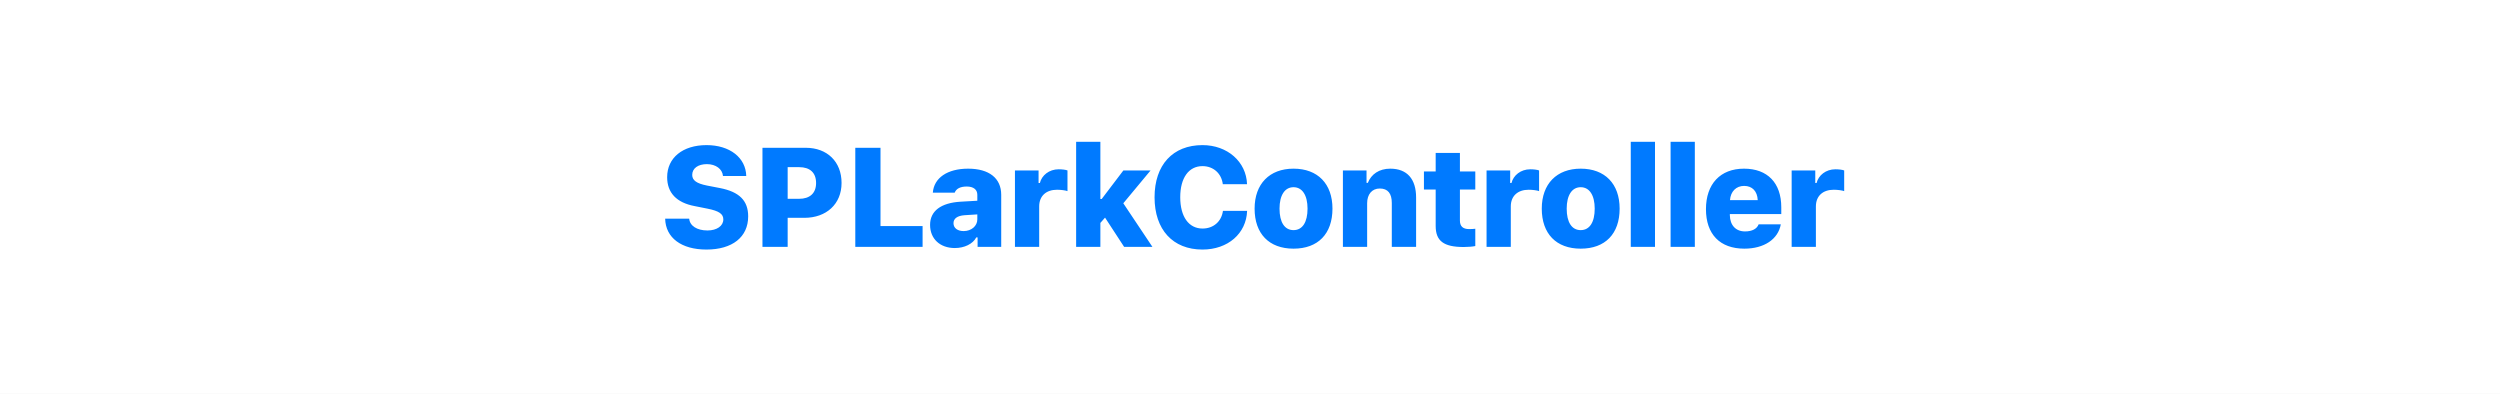
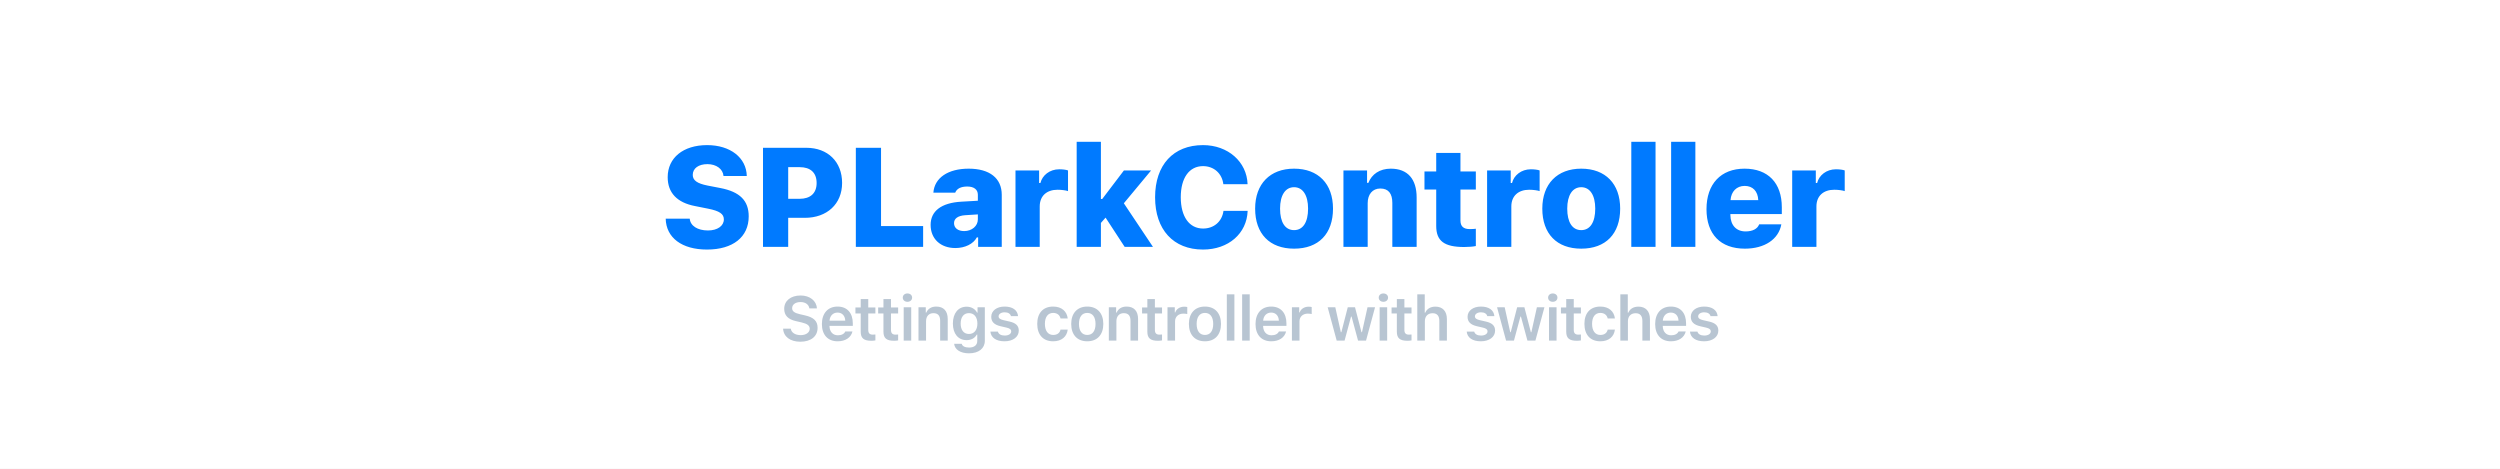
- <svg xmlns="http://www.w3.org/2000/svg" width="1600px" height="252px" viewBox="0 0 1600 252" version="1.1">
-   <g id="request-permission---baner" stroke="none" stroke-width="1" fill="none" fill-rule="evenodd">
-     <rect fill="#FFFFFF" x="0" y="0" width="1600" height="252" />
-     <g id="Group-3" transform="translate(421, 72)" fill="#007AFF" fill-rule="nonzero">
-       <path d="M4.702,67.938 L20.083,67.938 C20.479,72.553 25.093,75.497 31.772,75.497 C37.793,75.497 41.924,72.597 41.924,68.422 C41.924,64.906 39.155,63.017 31.904,61.566 L23.555,59.896 C11.953,57.699 5.977,51.371 5.977,41.396 C5.977,29.003 15.908,20.873 31.201,20.873 C46.055,20.873 56.338,28.915 56.602,40.648 L41.704,40.648 C41.353,36.166 37.09,33.046 31.421,33.046 C25.752,33.046 22.017,35.727 22.017,39.945 C22.017,43.417 24.829,45.438 31.509,46.757 L39.683,48.339 C52.207,50.756 57.832,56.425 57.832,66.488 C57.832,79.716 47.725,87.714 31.113,87.714 C15.073,87.714 4.966,80.155 4.702,67.938 Z M66.975,22.587 L94.748,22.587 C108.371,22.587 117.6,31.464 117.6,45.087 C117.6,58.578 107.888,67.411 93.782,67.411 L83.103,67.411 L83.103,86 L66.975,86 L66.975,22.587 Z M83.103,34.979 L83.103,55.238 L90.398,55.238 C97.253,55.238 101.296,51.723 101.296,45.131 C101.296,38.451 97.297,34.979 90.486,34.979 L83.103,34.979 Z M169.458,72.685 L169.458,86 L126.391,86 L126.391,22.587 L142.519,22.587 L142.519,72.685 L169.458,72.685 Z M195.739,75.893 C200.661,75.893 204.484,72.641 204.484,68.422 L204.484,65.214 L196.266,65.741 C191.652,66.093 189.235,67.895 189.235,70.839 C189.235,73.959 191.828,75.893 195.739,75.893 Z M190.07,86.747 C180.666,86.747 174.25,80.902 174.25,71.938 C174.25,63.017 181.193,57.831 193.806,57.084 L204.484,56.469 L204.484,52.646 C204.484,49.35 202.023,47.372 197.717,47.372 C193.63,47.372 190.993,48.734 189.982,51.327 L176.008,51.327 C176.711,41.835 185.368,35.946 198.596,35.946 C212.087,35.946 219.777,42.099 219.777,52.646 L219.777,86 L204.66,86 L204.66,79.936 L203.825,79.936 C201.628,84.11 196.266,86.747 190.07,86.747 Z M228.568,86 L228.568,37.089 L243.686,37.089 L243.686,45.131 L244.521,45.131 C245.707,40.209 250.453,36.342 256.562,36.342 C258.627,36.342 261.044,36.605 262.187,37.089 L262.187,50.316 C261,49.833 257.88,49.438 255.507,49.438 C248.651,49.438 244.081,53.305 244.081,60.116 L244.081,86 L228.568,86 Z M284.074,55.37 L297.96,37.089 L315.363,37.089 L297.916,58.095 L316.549,86 L298.444,86 L286.227,67.279 L283.239,70.663 L283.239,86 L267.726,86 L267.726,18.764 L283.239,18.764 L283.239,55.37 L284.074,55.37 Z M348.588,87.714 C329.603,87.714 317.914,74.97 317.914,54.271 C317.914,33.573 329.559,20.873 348.588,20.873 C364.54,20.873 376.625,31.508 377.108,45.878 L361.595,45.878 C360.76,38.979 355.531,34.32 348.588,34.32 C339.755,34.32 334.349,41.879 334.349,54.228 C334.349,66.62 339.755,74.267 348.632,74.267 C355.575,74.267 360.76,69.784 361.683,62.973 L377.152,62.973 C376.625,77.475 364.847,87.714 348.588,87.714 Z M406.861,87.143 C391.217,87.143 381.944,77.606 381.944,61.522 C381.944,45.702 391.48,35.946 406.861,35.946 C422.33,35.946 431.778,45.614 431.778,61.522 C431.778,77.65 422.55,87.143 406.861,87.143 Z M406.861,75.277 C412.574,75.277 415.826,70.224 415.826,61.522 C415.826,52.997 412.486,47.812 406.861,47.812 C401.236,47.812 397.896,52.997 397.896,61.522 C397.896,70.268 401.148,75.277 406.861,75.277 Z M438.46,86 L438.46,37.089 L453.577,37.089 L453.577,45.043 L454.412,45.043 C456.566,39.506 461.663,35.946 468.739,35.946 C479.637,35.946 485.306,42.67 485.306,54.403 L485.306,86 L469.749,86 L469.749,57.875 C469.749,51.942 467.332,48.646 462.059,48.646 C457.005,48.646 453.973,52.426 453.973,58.051 L453.973,86 L438.46,86 Z M497.833,25.883 L513.345,25.883 L513.345,37.748 L523.189,37.748 L523.189,49.306 L513.345,49.306 L513.345,69.125 C513.345,72.816 515.235,74.618 519.278,74.618 C521.08,74.618 522.046,74.53 523.189,74.398 L523.189,85.473 C521.563,85.824 518.707,86.088 515.762,86.088 C502.886,86.088 497.833,82.177 497.833,72.597 L497.833,49.306 L490.318,49.306 L490.318,37.748 L497.833,37.748 L497.833,25.883 Z M530.398,86 L530.398,37.089 L545.515,37.089 L545.515,45.131 L546.35,45.131 C547.537,40.209 552.283,36.342 558.391,36.342 C560.457,36.342 562.874,36.605 564.016,37.089 L564.016,50.316 C562.83,49.833 559.71,49.438 557.337,49.438 C550.481,49.438 545.911,53.305 545.911,60.116 L545.911,86 L530.398,86 Z M590.649,87.143 C575.005,87.143 565.732,77.606 565.732,61.522 C565.732,45.702 575.269,35.946 590.649,35.946 C606.118,35.946 615.566,45.614 615.566,61.522 C615.566,77.65 606.338,87.143 590.649,87.143 Z M590.649,75.277 C596.362,75.277 599.614,70.224 599.614,61.522 C599.614,52.997 596.274,47.812 590.649,47.812 C585.024,47.812 581.685,52.997 581.685,61.522 C581.685,70.268 584.937,75.277 590.649,75.277 Z M622.688,86 L622.688,18.764 L638.201,18.764 L638.201,86 L622.688,86 Z M648.178,86 L648.178,18.764 L663.691,18.764 L663.691,86 L648.178,86 Z M695.246,46.977 C690.148,46.977 686.589,50.536 686.193,56.073 L703.947,56.073 C703.684,50.36 700.432,46.977 695.246,46.977 Z M704.518,71.586 L718.713,71.586 C716.999,81.122 708.034,87.143 695.378,87.143 C679.777,87.143 670.812,77.914 670.812,61.874 C670.812,45.746 679.997,35.946 695.158,35.946 C710.231,35.946 719.02,45.087 719.02,60.688 L719.02,64.994 L686.105,64.994 L686.105,65.785 C686.237,72.157 689.885,76.112 695.817,76.112 C700.344,76.112 703.464,74.442 704.518,71.586 Z M725.658,86 L725.658,37.089 L740.776,37.089 L740.776,45.131 L741.611,45.131 C742.797,40.209 747.543,36.342 753.652,36.342 C755.717,36.342 758.134,36.605 759.277,37.089 L759.277,50.316 C758.09,49.833 754.97,49.438 752.597,49.438 C745.741,49.438 741.171,53.305 741.171,60.116 L741.171,86 L725.658,86 Z" id="SPLarkController" />
+ <svg xmlns="http://www.w3.org/2000/svg" width="1600px" height="300px" viewBox="0 0 1600 300" version="1.1">
+   <g id="Banners" stroke="none" stroke-width="1" fill="none" fill-rule="evenodd">
+     <rect fill="#FFFFFF" x="0" y="0" width="1600" height="300" />
+     <g id="Group-3" transform="translate(421, 72)" fill-rule="nonzero">
+       <path d="M5.046,67.938 L20.427,67.938 C20.823,72.553 25.437,75.497 32.116,75.497 C38.137,75.497 42.268,72.597 42.268,68.422 C42.268,64.906 39.499,63.017 32.248,61.566 L23.899,59.896 C12.297,57.699 6.321,51.371 6.321,41.396 C6.321,29.003 16.252,20.873 31.545,20.873 C46.399,20.873 56.682,28.915 56.946,40.648 L42.048,40.648 C41.697,36.166 37.434,33.046 31.765,33.046 C26.096,33.046 22.361,35.727 22.361,39.945 C22.361,43.417 25.173,45.438 31.853,46.757 L40.027,48.339 C52.551,50.756 58.176,56.425 58.176,66.488 C58.176,79.716 48.069,87.714 31.457,87.714 C15.417,87.714 5.31,80.155 5.046,67.938 Z M67.319,22.587 L95.092,22.587 C108.715,22.587 117.944,31.464 117.944,45.087 C117.944,58.578 108.232,67.411 94.126,67.411 L83.447,67.411 L83.447,86 L67.319,86 L67.319,22.587 Z M83.447,34.979 L83.447,55.238 L90.742,55.238 C97.597,55.238 101.64,51.723 101.64,45.131 C101.64,38.451 97.641,34.979 90.83,34.979 L83.447,34.979 Z M169.802,72.685 L169.802,86 L126.735,86 L126.735,22.587 L142.863,22.587 L142.863,72.685 L169.802,72.685 Z M196.083,75.893 C201.005,75.893 204.828,72.641 204.828,68.422 L204.828,65.214 L196.61,65.741 C191.996,66.093 189.579,67.895 189.579,70.839 C189.579,73.959 192.172,75.893 196.083,75.893 Z M190.414,86.747 C181.01,86.747 174.594,80.902 174.594,71.938 C174.594,63.017 181.537,57.831 194.15,57.084 L204.828,56.469 L204.828,52.646 C204.828,49.35 202.367,47.372 198.061,47.372 C193.974,47.372 191.337,48.734 190.326,51.327 L176.352,51.327 C177.055,41.835 185.712,35.946 198.94,35.946 C212.431,35.946 220.121,42.099 220.121,52.646 L220.121,86 L205.004,86 L205.004,79.936 L204.169,79.936 C201.972,84.11 196.61,86.747 190.414,86.747 Z M228.912,86 L228.912,37.089 L244.03,37.089 L244.03,45.131 L244.865,45.131 C246.051,40.209 250.797,36.342 256.906,36.342 C258.971,36.342 261.388,36.605 262.531,37.089 L262.531,50.316 C261.344,49.833 258.224,49.438 255.851,49.438 C248.995,49.438 244.425,53.305 244.425,60.116 L244.425,86 L228.912,86 Z M284.418,55.37 L298.304,37.089 L315.707,37.089 L298.26,58.095 L316.893,86 L298.788,86 L286.571,67.279 L283.583,70.663 L283.583,86 L268.07,86 L268.07,18.764 L283.583,18.764 L283.583,55.37 L284.418,55.37 Z M348.932,87.714 C329.947,87.714 318.258,74.97 318.258,54.271 C318.258,33.573 329.903,20.873 348.932,20.873 C364.884,20.873 376.969,31.508 377.452,45.878 L361.939,45.878 C361.104,38.979 355.875,34.32 348.932,34.32 C340.099,34.32 334.693,41.879 334.693,54.228 C334.693,66.62 340.099,74.267 348.976,74.267 C355.919,74.267 361.104,69.784 362.027,62.973 L377.496,62.973 C376.969,77.475 365.191,87.714 348.932,87.714 Z M407.205,87.143 C391.561,87.143 382.288,77.606 382.288,61.522 C382.288,45.702 391.824,35.946 407.205,35.946 C422.674,35.946 432.122,45.614 432.122,61.522 C432.122,77.65 422.894,87.143 407.205,87.143 Z M407.205,75.277 C412.918,75.277 416.17,70.224 416.17,61.522 C416.17,52.997 412.83,47.812 407.205,47.812 C401.58,47.812 398.24,52.997 398.24,61.522 C398.24,70.268 401.492,75.277 407.205,75.277 Z M438.804,86 L438.804,37.089 L453.921,37.089 L453.921,45.043 L454.756,45.043 C456.91,39.506 462.007,35.946 469.083,35.946 C479.981,35.946 485.65,42.67 485.65,54.403 L485.65,86 L470.093,86 L470.093,57.875 C470.093,51.942 467.676,48.646 462.403,48.646 C457.349,48.646 454.317,52.426 454.317,58.051 L454.317,86 L438.804,86 Z M498.177,25.883 L513.689,25.883 L513.689,37.748 L523.533,37.748 L523.533,49.306 L513.689,49.306 L513.689,69.125 C513.689,72.816 515.579,74.618 519.622,74.618 C521.424,74.618 522.39,74.53 523.533,74.398 L523.533,85.473 C521.907,85.824 519.051,86.088 516.106,86.088 C503.23,86.088 498.177,82.177 498.177,72.597 L498.177,49.306 L490.662,49.306 L490.662,37.748 L498.177,37.748 L498.177,25.883 Z M530.742,86 L530.742,37.089 L545.859,37.089 L545.859,45.131 L546.694,45.131 C547.881,40.209 552.627,36.342 558.735,36.342 C560.801,36.342 563.218,36.605 564.36,37.089 L564.36,50.316 C563.174,49.833 560.054,49.438 557.681,49.438 C550.825,49.438 546.255,53.305 546.255,60.116 L546.255,86 L530.742,86 Z M590.993,87.143 C575.349,87.143 566.077,77.606 566.077,61.522 C566.077,45.702 575.613,35.946 590.993,35.946 C606.462,35.946 615.91,45.614 615.91,61.522 C615.91,77.65 606.682,87.143 590.993,87.143 Z M590.993,75.277 C596.706,75.277 599.958,70.224 599.958,61.522 C599.958,52.997 596.618,47.812 590.993,47.812 C585.368,47.812 582.029,52.997 582.029,61.522 C582.029,70.268 585.281,75.277 590.993,75.277 Z M623.032,86 L623.032,18.764 L638.545,18.764 L638.545,86 L623.032,86 Z M648.522,86 L648.522,18.764 L664.035,18.764 L664.035,86 L648.522,86 Z M695.59,46.977 C690.492,46.977 686.933,50.536 686.537,56.073 L704.291,56.073 C704.028,50.36 700.776,46.977 695.59,46.977 Z M704.862,71.586 L719.057,71.586 C717.343,81.122 708.378,87.143 695.722,87.143 C680.121,87.143 671.156,77.914 671.156,61.874 C671.156,45.746 680.341,35.946 695.502,35.946 C710.575,35.946 719.364,45.087 719.364,60.688 L719.364,64.994 L686.449,64.994 L686.449,65.785 C686.581,72.157 690.229,76.112 696.161,76.112 C700.688,76.112 703.808,74.442 704.862,71.586 Z M726.002,86 L726.002,37.089 L741.12,37.089 L741.12,45.131 L741.955,45.131 C743.141,40.209 747.887,36.342 753.996,36.342 C756.061,36.342 758.478,36.605 759.621,37.089 L759.621,50.316 C758.434,49.833 755.314,49.438 752.941,49.438 C746.085,49.438 741.515,53.305 741.515,60.116 L741.515,86 L726.002,86 Z" id="SPLarkController" fill="#007AFF" />
+       <path d="M80.188,138.344 L85.109,138.344 C85.422,140.863 87.922,142.484 91.496,142.484 C94.816,142.484 97.219,140.785 97.219,138.422 C97.219,136.391 95.676,135.199 92.062,134.359 L88.41,133.52 C83.293,132.367 80.891,129.828 80.891,125.629 C80.891,120.512 85.07,117.113 91.379,117.113 C97.297,117.113 101.574,120.512 101.809,125.355 L96.984,125.355 C96.633,122.875 94.445,121.312 91.359,121.312 C88.117,121.312 85.969,122.875 85.969,125.277 C85.969,127.172 87.395,128.285 90.891,129.086 L94.133,129.828 C99.855,131.117 102.258,133.5 102.258,137.797 C102.258,143.285 98.02,146.703 91.184,146.703 C84.719,146.703 80.441,143.461 80.188,138.344 Z M115.032,128.051 C112.142,128.051 110.11,130.121 109.896,133.246 L119.954,133.246 C119.856,130.082 117.942,128.051 115.032,128.051 Z M119.993,140.121 L124.583,140.121 C123.665,144.008 120.13,146.43 115.091,146.43 C108.802,146.43 105.013,142.27 105.013,135.395 C105.013,128.52 108.86,124.203 115.052,124.203 C121.146,124.203 124.798,128.246 124.798,134.984 L124.798,136.547 L109.876,136.547 L109.876,136.801 C109.993,140.355 112.044,142.582 115.228,142.582 C117.63,142.582 119.29,141.703 119.993,140.121 Z M129.857,119.398 L134.682,119.398 L134.682,124.77 L139.252,124.77 L139.252,128.637 L134.682,128.637 L134.682,139.125 C134.682,141.234 135.58,142.172 137.611,142.172 C138.295,142.172 138.666,142.133 139.252,142.074 L139.252,145.863 C138.549,146 137.65,146.098 136.713,146.098 C131.811,146.098 129.857,144.438 129.857,140.297 L129.857,128.637 L126.479,128.637 L126.479,124.77 L129.857,124.77 L129.857,119.398 Z M144.409,119.398 L149.233,119.398 L149.233,124.77 L153.804,124.77 L153.804,128.637 L149.233,128.637 L149.233,139.125 C149.233,141.234 150.132,142.172 152.163,142.172 C152.847,142.172 153.218,142.133 153.804,142.074 L153.804,145.863 C153.101,146 152.202,146.098 151.265,146.098 C146.362,146.098 144.409,144.438 144.409,140.297 L144.409,128.637 L141.03,128.637 L141.03,124.77 L144.409,124.77 L144.409,119.398 Z M157.359,146 L157.359,124.633 L162.184,124.633 L162.184,146 L157.359,146 Z M159.762,121.156 C158.004,121.156 156.773,120.023 156.773,118.48 C156.773,116.938 158.004,115.805 159.762,115.805 C161.539,115.805 162.75,116.938 162.75,118.48 C162.75,120.023 161.539,121.156 159.762,121.156 Z M166.833,146 L166.833,124.633 L171.501,124.633 L171.501,128.051 L171.833,128.051 C172.849,125.668 174.997,124.203 178.181,124.203 C182.946,124.203 185.544,127.074 185.544,132.172 L185.544,146 L180.7,146 L180.7,133.324 C180.7,130.062 179.333,128.422 176.384,128.422 C173.493,128.422 171.677,130.414 171.677,133.559 L171.677,146 L166.833,146 Z M199.119,141.742 C202.498,141.742 204.529,139.164 204.529,135.082 C204.529,131 202.479,128.402 199.119,128.402 C195.74,128.402 193.826,131 193.826,135.082 C193.826,139.164 195.74,141.742 199.119,141.742 Z M199.119,154.125 C193.631,154.125 190.037,151.703 189.647,148.031 L194.51,148.031 C194.822,149.496 196.541,150.434 199.197,150.434 C202.518,150.434 204.451,148.871 204.451,146.195 L204.451,142.152 L204.119,142.152 C202.889,144.438 200.565,145.688 197.596,145.688 C192.205,145.688 188.846,141.508 188.846,135.082 C188.846,128.539 192.225,124.281 197.674,124.281 C200.584,124.281 203.123,125.727 204.295,128.051 L204.627,128.051 L204.627,124.633 L209.295,124.633 L209.295,146.078 C209.295,151.02 205.35,154.125 199.119,154.125 Z M213.398,130.746 C213.398,126.879 216.913,124.203 221.952,124.203 C227.03,124.203 230.214,126.449 230.566,130.336 L226.015,130.336 C225.663,128.832 224.237,127.875 221.972,127.875 C219.765,127.875 218.105,128.93 218.105,130.473 C218.105,131.684 219.12,132.426 221.269,132.914 L225.038,133.773 C229.12,134.691 231.015,136.449 231.015,139.594 C231.015,143.695 227.245,146.43 221.913,146.43 C216.581,146.43 213.222,144.125 212.851,140.238 L217.636,140.238 C218.105,141.82 219.608,142.758 222.03,142.758 C224.472,142.758 226.171,141.684 226.171,140.102 C226.171,138.891 225.253,138.129 223.222,137.68 L219.433,136.801 C215.331,135.863 213.398,133.969 213.398,130.746 Z M262.345,131.82 L257.735,131.82 C257.286,129.75 255.685,128.266 253.028,128.266 C249.708,128.266 247.735,130.824 247.735,135.258 C247.735,139.75 249.728,142.367 253.028,142.367 C255.548,142.367 257.228,141.176 257.735,138.949 L262.345,138.949 C261.817,143.422 258.458,146.43 253.048,146.43 C246.622,146.43 242.833,142.289 242.833,135.258 C242.833,128.324 246.603,124.203 253.028,124.203 C258.517,124.203 261.837,127.328 262.345,131.82 Z M274.846,146.43 C268.44,146.43 264.572,142.25 264.572,135.316 C264.572,128.422 268.498,124.203 274.846,124.203 C281.213,124.203 285.119,128.402 285.119,135.316 C285.119,142.25 281.233,146.43 274.846,146.43 Z M274.846,142.367 C278.225,142.367 280.139,139.789 280.139,135.316 C280.139,130.863 278.205,128.266 274.846,128.266 C271.467,128.266 269.533,130.863 269.533,135.316 C269.533,139.789 271.467,142.367 274.846,142.367 Z M288.655,146 L288.655,124.633 L293.323,124.633 L293.323,128.051 L293.655,128.051 C294.671,125.668 296.819,124.203 300.003,124.203 C304.769,124.203 307.366,127.074 307.366,132.172 L307.366,146 L302.523,146 L302.523,133.324 C302.523,130.062 301.155,128.422 298.206,128.422 C295.316,128.422 293.499,130.414 293.499,133.559 L293.499,146 L288.655,146 Z M313.305,119.398 L318.129,119.398 L318.129,124.77 L322.699,124.77 L322.699,128.637 L318.129,128.637 L318.129,139.125 C318.129,141.234 319.027,142.172 321.059,142.172 C321.742,142.172 322.113,142.133 322.699,142.074 L322.699,145.863 C321.996,146 321.098,146.098 320.16,146.098 C315.258,146.098 313.305,144.438 313.305,140.297 L313.305,128.637 L309.926,128.637 L309.926,124.77 L313.305,124.77 L313.305,119.398 Z M326.196,146 L326.196,124.633 L330.864,124.633 L330.864,127.953 L331.196,127.953 C331.782,125.844 334.087,124.281 336.841,124.281 C337.544,124.281 338.403,124.359 338.853,124.496 L338.853,128.988 C338.482,128.852 337.193,128.715 336.372,128.715 C333.228,128.715 331.04,130.668 331.04,133.656 L331.04,146 L326.196,146 Z M350.162,146.43 C343.756,146.43 339.889,142.25 339.889,135.316 C339.889,128.422 343.815,124.203 350.162,124.203 C356.529,124.203 360.436,128.402 360.436,135.316 C360.436,142.25 356.549,146.43 350.162,146.43 Z M350.162,142.367 C353.541,142.367 355.455,139.789 355.455,135.316 C355.455,130.863 353.522,128.266 350.162,128.266 C346.783,128.266 344.85,130.863 344.85,135.316 C344.85,139.789 346.783,142.367 350.162,142.367 Z M364.167,146 L364.167,116.371 L369.011,116.371 L369.011,146 L364.167,146 Z M373.973,146 L373.973,116.371 L378.817,116.371 L378.817,146 L373.973,146 Z M392.548,128.051 C389.657,128.051 387.626,130.121 387.411,133.246 L397.47,133.246 C397.372,130.082 395.458,128.051 392.548,128.051 Z M397.509,140.121 L402.099,140.121 C401.181,144.008 397.646,146.43 392.607,146.43 C386.318,146.43 382.529,142.27 382.529,135.395 C382.529,128.52 386.376,124.203 392.568,124.203 C398.661,124.203 402.314,128.246 402.314,134.984 L402.314,136.547 L387.392,136.547 L387.392,136.801 C387.509,140.355 389.56,142.582 392.743,142.582 C395.146,142.582 396.806,141.703 397.509,140.121 Z M405.83,146 L405.83,124.633 L410.498,124.633 L410.498,127.953 L410.83,127.953 C411.416,125.844 413.721,124.281 416.475,124.281 C417.178,124.281 418.037,124.359 418.487,124.496 L418.487,128.988 C418.115,128.852 416.826,128.715 416.006,128.715 C412.862,128.715 410.674,130.668 410.674,133.656 L410.674,146 L405.83,146 Z M459.035,124.633 L453.254,146 L448.157,146 L443.996,130.609 L443.664,130.609 L439.524,146 L434.485,146 L428.703,124.633 L433.586,124.633 L437.141,140.59 L437.473,140.59 L441.574,124.633 L446.203,124.633 L450.344,140.59 L450.676,140.59 L454.211,124.633 L459.035,124.633 Z M461.966,146 L461.966,124.633 L466.79,124.633 L466.79,146 L461.966,146 Z M464.368,121.156 C462.611,121.156 461.38,120.023 461.38,118.48 C461.38,116.938 462.611,115.805 464.368,115.805 C466.146,115.805 467.357,116.938 467.357,118.48 C467.357,120.023 466.146,121.156 464.368,121.156 Z M472.983,119.398 L477.807,119.398 L477.807,124.77 L482.377,124.77 L482.377,128.637 L477.807,128.637 L477.807,139.125 C477.807,141.234 478.705,142.172 480.737,142.172 C481.42,142.172 481.791,142.133 482.377,142.074 L482.377,145.863 C481.674,146 480.776,146.098 479.838,146.098 C474.936,146.098 472.983,144.438 472.983,140.297 L472.983,128.637 L469.604,128.637 L469.604,124.77 L472.983,124.77 L472.983,119.398 Z M486.07,146 L486.07,116.371 L490.835,116.371 L490.835,128.09 L491.187,128.09 C492.202,125.688 494.488,124.242 497.671,124.242 C502.242,124.242 505.015,127.133 505.015,132.211 L505.015,146 L500.171,146 L500.171,133.363 C500.171,130.121 498.687,128.461 495.874,128.461 C492.691,128.461 490.913,130.531 490.913,133.598 L490.913,146 L486.07,146 Z M518.24,130.746 C518.24,126.879 521.755,124.203 526.794,124.203 C531.872,124.203 535.056,126.449 535.408,130.336 L530.857,130.336 C530.505,128.832 529.079,127.875 526.814,127.875 C524.607,127.875 522.947,128.93 522.947,130.473 C522.947,131.684 523.962,132.426 526.111,132.914 L529.88,133.773 C533.962,134.691 535.857,136.449 535.857,139.594 C535.857,143.695 532.087,146.43 526.755,146.43 C521.423,146.43 518.064,144.125 517.693,140.238 L522.478,140.238 C522.947,141.82 524.451,142.758 526.872,142.758 C529.314,142.758 531.013,141.684 531.013,140.102 C531.013,138.891 530.095,138.129 528.064,137.68 L524.275,136.801 C520.173,135.863 518.24,133.969 518.24,130.746 Z M567.44,124.633 L561.659,146 L556.561,146 L552.401,130.609 L552.069,130.609 L547.928,146 L542.889,146 L537.108,124.633 L541.991,124.633 L545.545,140.59 L545.877,140.59 L549.979,124.633 L554.608,124.633 L558.748,140.59 L559.08,140.59 L562.616,124.633 L567.44,124.633 Z M570.37,146 L570.37,124.633 L575.195,124.633 L575.195,146 L570.37,146 Z M572.773,121.156 C571.015,121.156 569.785,120.023 569.785,118.48 C569.785,116.938 571.015,115.805 572.773,115.805 C574.55,115.805 575.761,116.938 575.761,118.48 C575.761,120.023 574.55,121.156 572.773,121.156 Z M581.387,119.398 L586.211,119.398 L586.211,124.77 L590.782,124.77 L590.782,128.637 L586.211,128.637 L586.211,139.125 C586.211,141.234 587.11,142.172 589.141,142.172 C589.825,142.172 590.196,142.133 590.782,142.074 L590.782,145.863 C590.078,146 589.18,146.098 588.243,146.098 C583.34,146.098 581.387,144.438 581.387,140.297 L581.387,128.637 L578.008,128.637 L578.008,124.77 L581.387,124.77 L581.387,119.398 Z M612.54,131.82 L607.931,131.82 C607.482,129.75 605.88,128.266 603.224,128.266 C599.904,128.266 597.931,130.824 597.931,135.258 C597.931,139.75 599.923,142.367 603.224,142.367 C605.744,142.367 607.423,141.176 607.931,138.949 L612.54,138.949 C612.013,143.422 608.654,146.43 603.244,146.43 C596.818,146.43 593.029,142.289 593.029,135.258 C593.029,128.324 596.798,124.203 603.224,124.203 C608.712,124.203 612.033,127.328 612.54,131.82 Z M616.018,146 L616.018,116.371 L620.784,116.371 L620.784,128.09 L621.135,128.09 C622.151,125.688 624.436,124.242 627.62,124.242 C632.19,124.242 634.963,127.133 634.963,132.211 L634.963,146 L630.12,146 L630.12,133.363 C630.12,130.121 628.635,128.461 625.823,128.461 C622.639,128.461 620.862,130.531 620.862,133.598 L620.862,146 L616.018,146 Z M648.324,128.051 C645.433,128.051 643.402,130.121 643.187,133.246 L653.246,133.246 C653.148,130.082 651.234,128.051 648.324,128.051 Z M653.285,140.121 L657.874,140.121 C656.956,144.008 653.421,146.43 648.382,146.43 C642.093,146.43 638.304,142.27 638.304,135.395 C638.304,128.52 642.152,124.203 648.343,124.203 C654.437,124.203 658.089,128.246 658.089,134.984 L658.089,136.547 L643.167,136.547 L643.167,136.801 C643.285,140.355 645.335,142.582 648.519,142.582 C650.921,142.582 652.581,141.703 653.285,140.121 Z M661.118,130.746 C661.118,126.879 664.633,124.203 669.672,124.203 C674.75,124.203 677.934,126.449 678.286,130.336 L673.735,130.336 C673.383,128.832 671.957,127.875 669.692,127.875 C667.485,127.875 665.825,128.93 665.825,130.473 C665.825,131.684 666.84,132.426 668.989,132.914 L672.758,133.773 C676.84,134.691 678.735,136.449 678.735,139.594 C678.735,143.695 674.965,146.43 669.633,146.43 C664.301,146.43 660.942,144.125 660.571,140.238 L665.356,140.238 C665.825,141.82 667.329,142.758 669.75,142.758 C672.192,142.758 673.891,141.684 673.891,140.102 C673.891,138.891 672.973,138.129 670.942,137.68 L667.153,136.801 C663.051,135.863 661.118,133.969 661.118,130.746 Z" id="Settingscontrollerwithswitches" fill="#B8C5D2" />
    </g>
  </g>
</svg>
